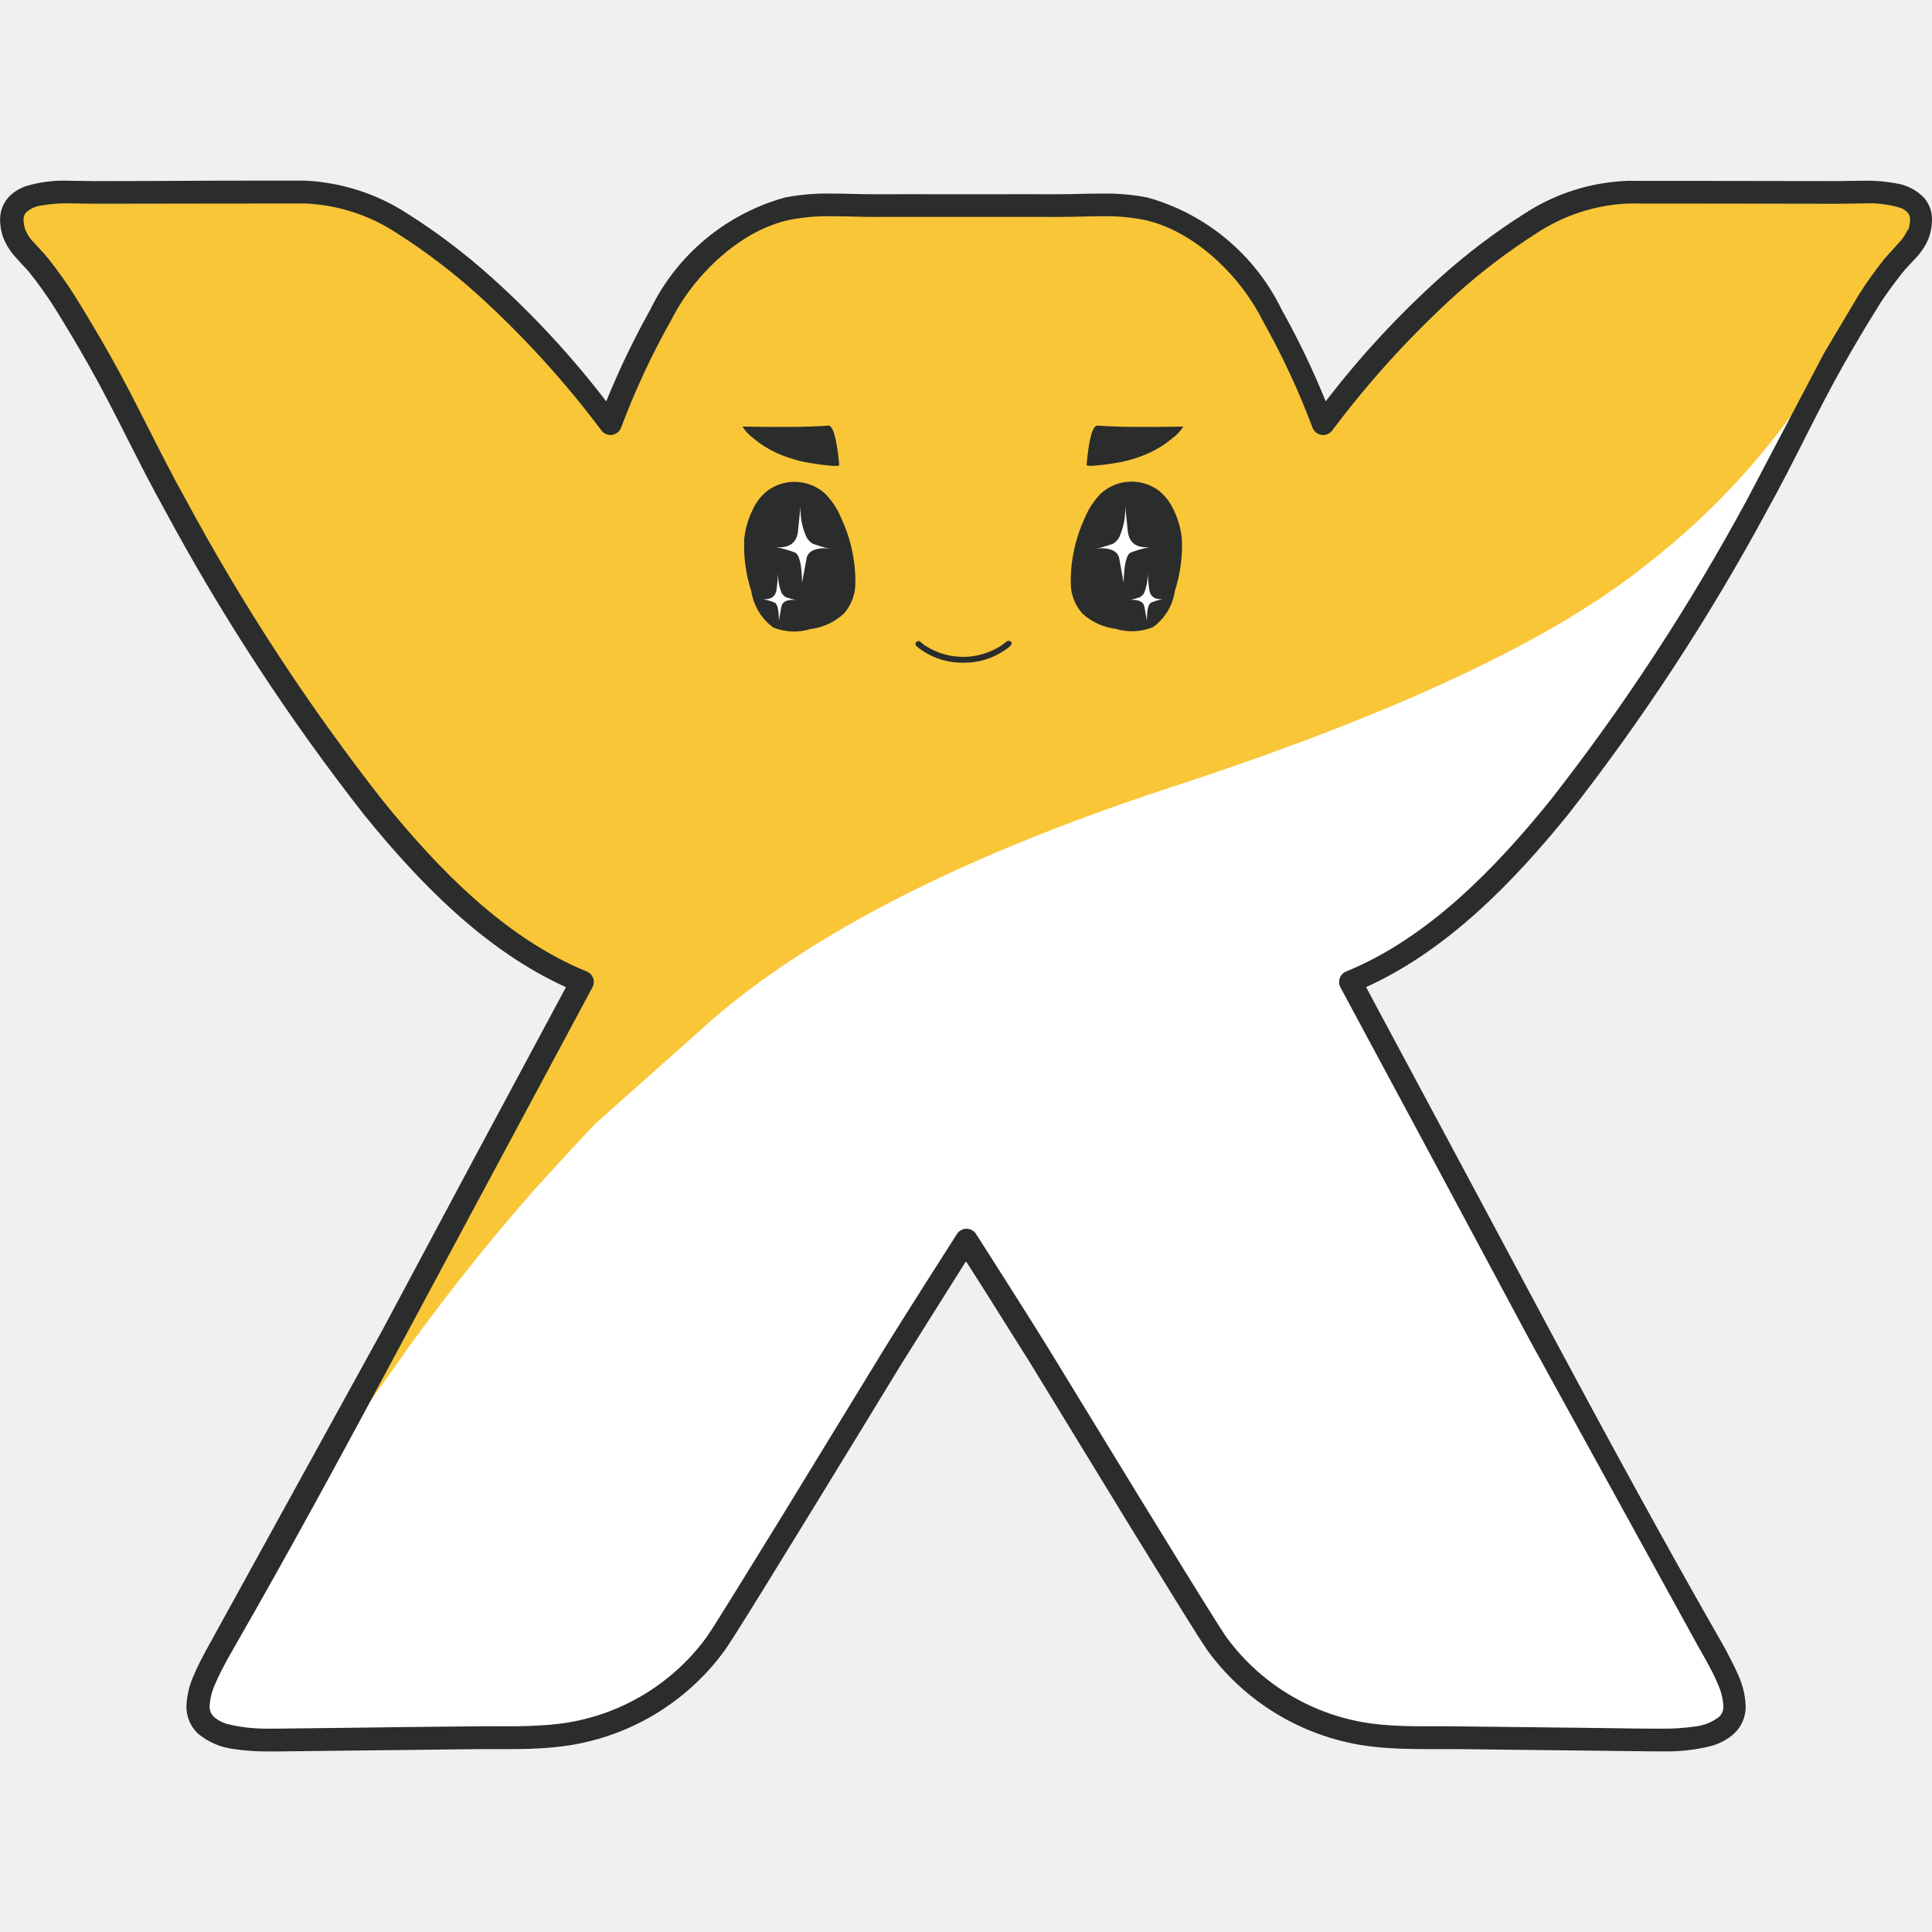
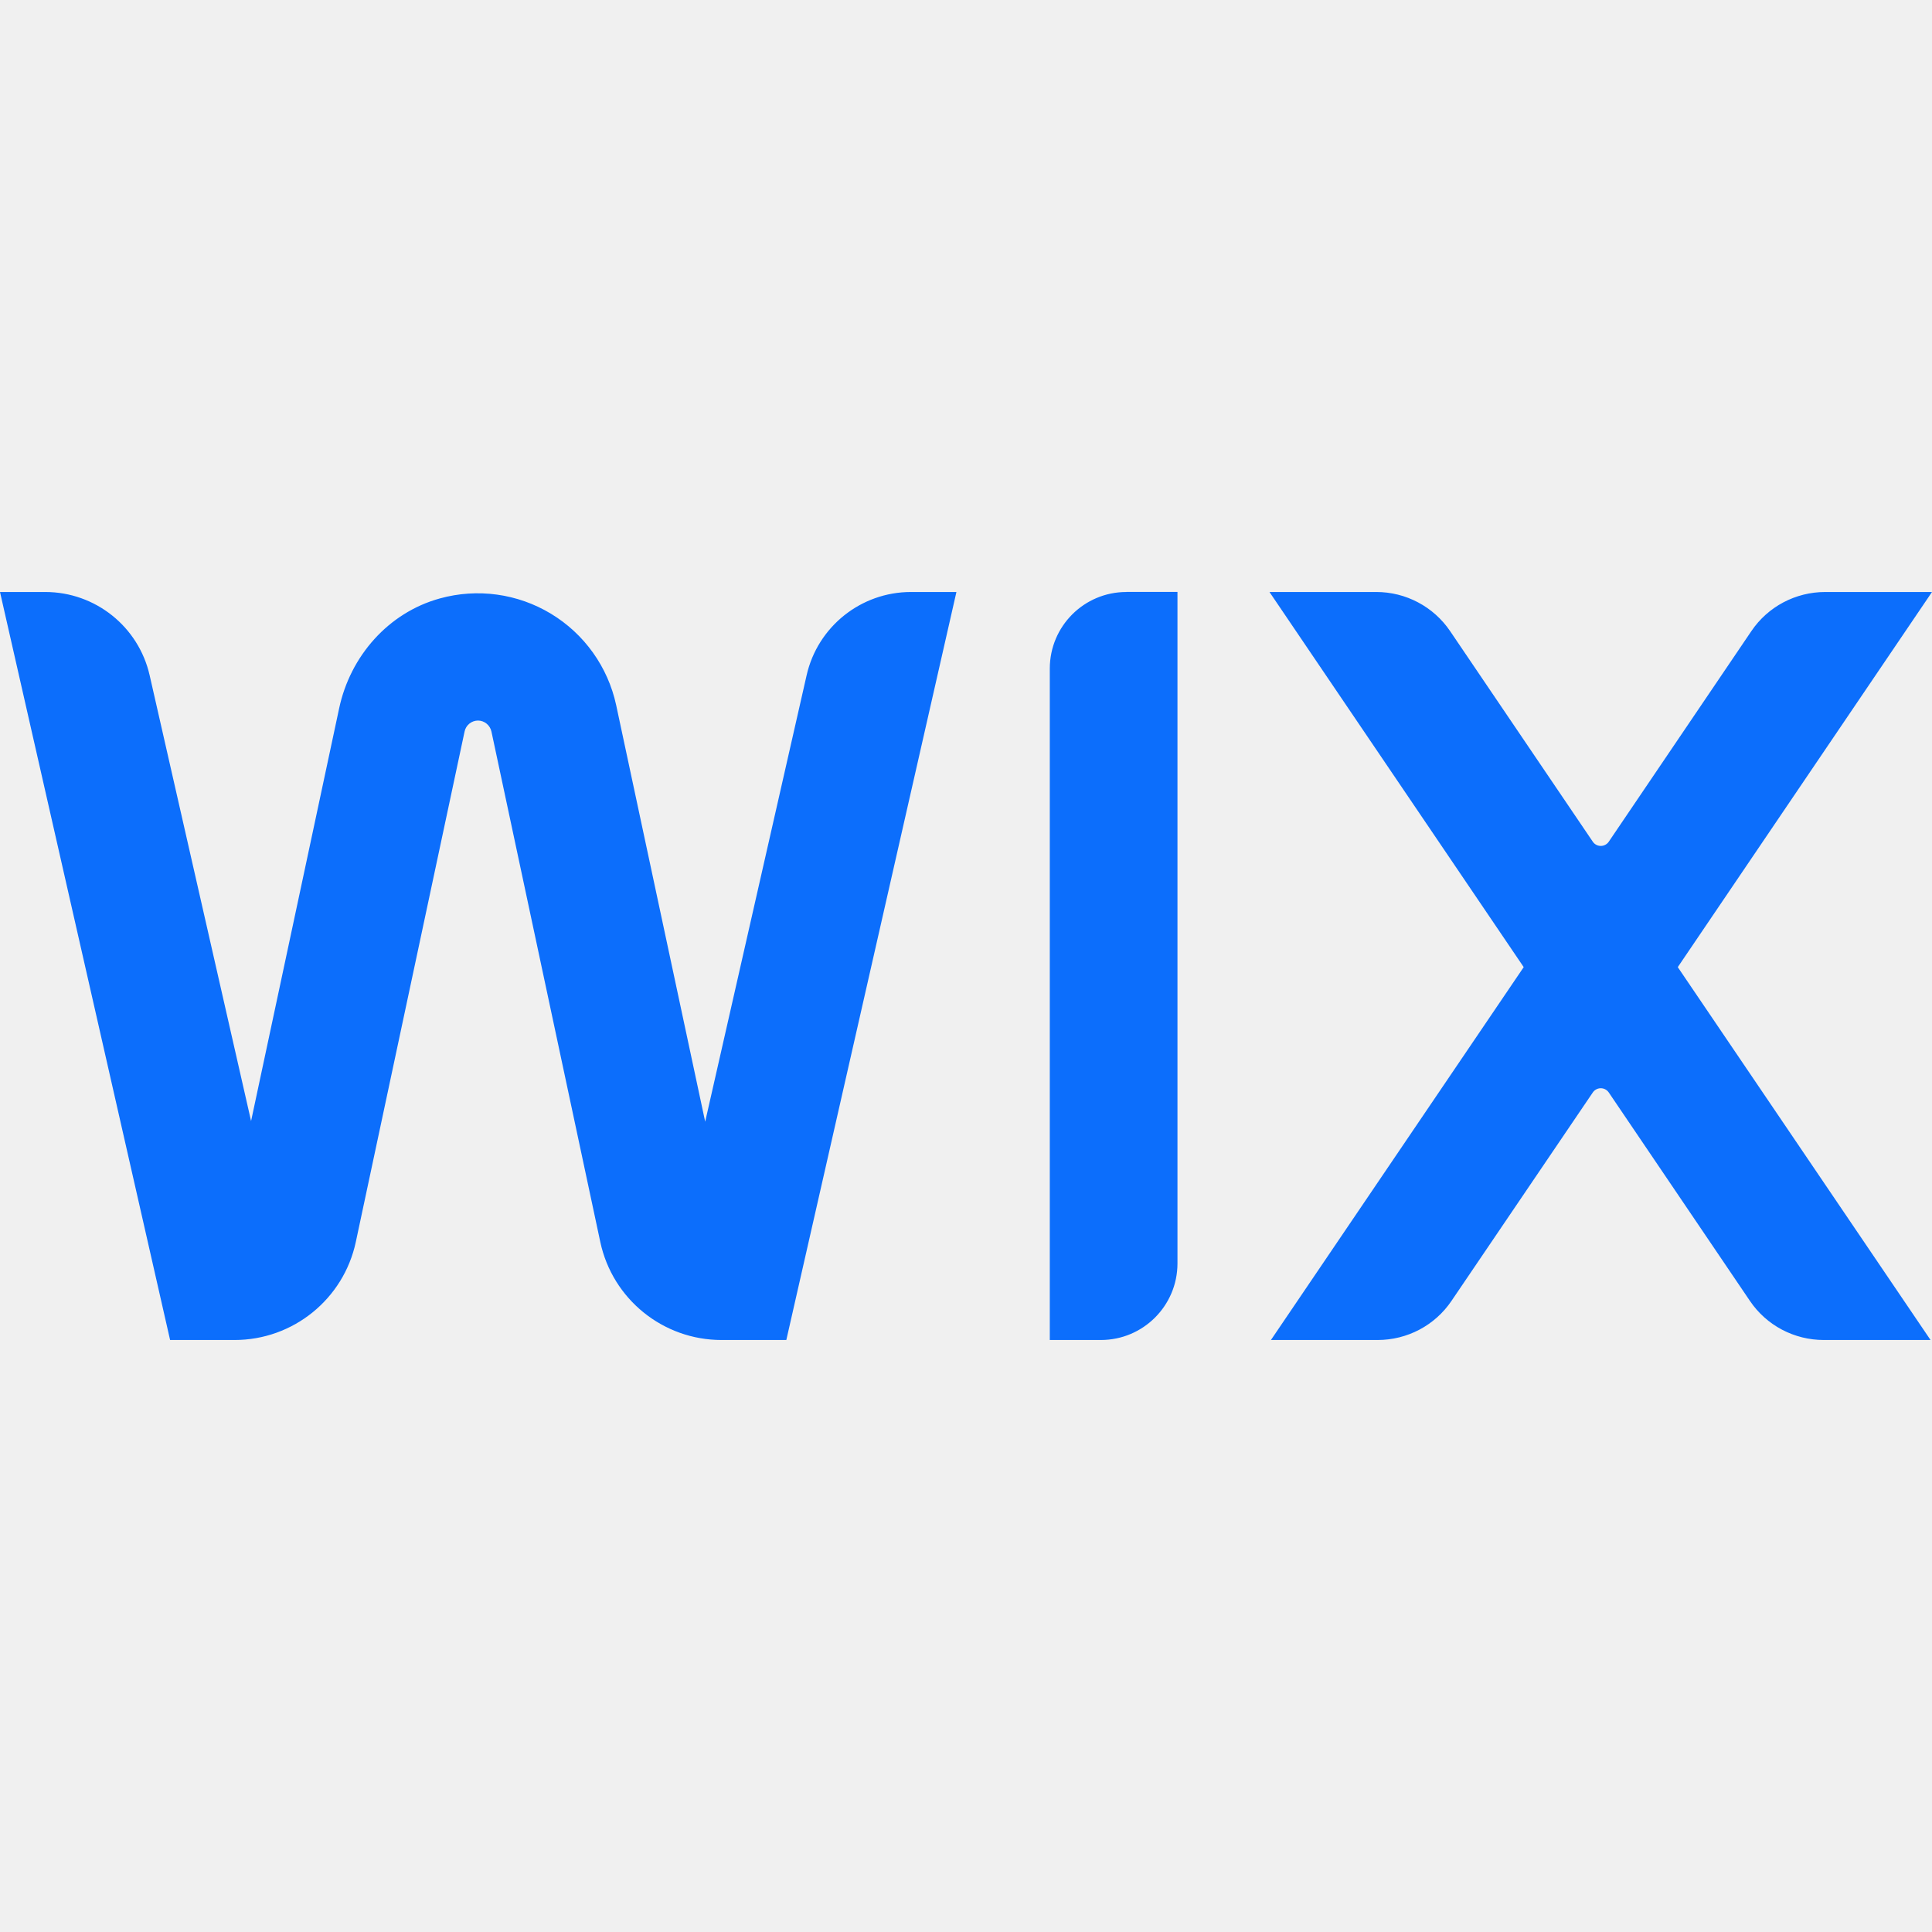
- <svg xmlns="http://www.w3.org/2000/svg" width="64" height="64">
-   <path d="M56.782 6.37c-.956 0-1.91-.003-2.864-.003-2.264-.005-4.354 1.727-5.952 3.1-1.53 1.387-2.923 2.917-4.162 4.568a25.75 25.75 0 0 0-1.68-3.607 6.69 6.69 0 0 0-4.209-3.52c-.943-.128-1.896-.16-2.846-.098-.8-.003-3.068 0-3.068 0s-2.272-.003-3.07 0c-.95-.063-1.903-.03-2.846.098a6.69 6.69 0 0 0-4.209 3.52c-.653 1.157-1.214 2.362-1.68 3.606a32.49 32.49 0 0 0-4.162-4.568c-1.6-1.373-3.686-3.105-5.953-3.1l-2.864.003q-2.046.003-4.09.006c-.993.004-3.193-.257-2.672 1.36.126.392.57.743.822 1.07l.823 1.15L3.254 11.9 5.8 16.72c1.9 3.528 4.097 6.887 6.57 10.04 1.865 2.303 4.118 4.628 6.905 5.77q-3.156 5.866-6.297 11.74L7.42 54.354c-.092.162-.188.322-.274.485-.324.51-.532 1.083-.608 1.682.002 1.08 1.606 1.113 2.375 1.118.828.005 1.66-.018 2.487-.026q2.16-.024 4.32-.05c.853-.01 1.72.024 2.568-.057a7.51 7.51 0 0 0 5.41-3.057c.413-.576 4.286-6.928 5.853-9.494.592-.972 2.45-3.875 2.45-3.875l2.448 3.875 5.853 9.494a7.51 7.51 0 0 0 5.41 3.057c.85.08 1.715.048 2.567.057q2.158.022 4.32.05l2.488.026c.766-.005 2.373-.037 2.375-1.118a4.05 4.05 0 0 0-.61-1.682c-.087-.163-.18-.322-.274-.485-1.913-3.33-3.73-6.698-5.545-10.083q-3.15-5.87-6.3-11.74c2.788-1.143 5.04-3.468 6.906-5.77a70.13 70.13 0 0 0 6.571-10.04c.887-1.586 1.64-3.25 2.537-4.83.372-.653.756-1.303 1.154-1.938a13.9 13.9 0 0 1 .822-1.149 4.34 4.34 0 0 0 .824-1.069c.52-1.617-1.678-1.355-2.67-1.36q-2.05-.004-4.095-.006z" fill="#f9c638" />
-   <path d="M36.733 15.373l.436-.074a4.14 4.14 0 0 0 .591-.171 3.45 3.45 0 0 0 1.079-.613 1.31 1.31 0 0 0 .357-.384c-1.264.023-2.206.016-2.828-.032-.17-.026-.293.412-.374 1.297-.01.068.4.023.74-.023m-3.476 6.182zm-2.703 0zm-.205-.288c-.016.018-.025.04-.024.066s.014.054.036.072a1.45 1.45 0 0 0 .193.15 2.38 2.38 0 0 0 1.35.398 2.35 2.35 0 0 0 1.354-.398c.07-.044.14-.095.202-.15.048-.04.07-.102.035-.143-.044-.044-.116-.046-.162-.003a2.16 2.16 0 0 1-.181.136h-.002a2.31 2.31 0 0 1-2.489.001h-.003a1.9 1.9 0 0 1-.17-.136c-.02-.018-.045-.026-.07-.025s-.05.014-.068.034zm5.55-.843c-.005-.01-.01-.02-.012-.032l.014.032zm2.978-3.535a1.75 1.75 0 0 0-.483-.632 1.52 1.52 0 0 0-1.919.081 2.56 2.56 0 0 0-.54.819 4.98 4.98 0 0 0-.465 2.22 1.52 1.52 0 0 0 .383.946 2 2 0 0 0 1.103.508c.405.123.84.104 1.233-.053a1.79 1.79 0 0 0 .727-1.19 4.96 4.96 0 0 0 .234-1.736 2.86 2.86 0 0 0-.272-.962z" fill="#2a2d2c" />
-   <path d="M37.466 18.3a3.63 3.63 0 0 1 .616-.173c-.45.033-.683-.15-.724-.542l-.084-.817c.016.356-.053.7-.2 1.034a.59.59 0 0 1-.216.216l-.267.085a1.22 1.22 0 0 1-.307.067c.5-.043.756.083.797.354l.142.777c.01-.6.092-.94.242-1m.6 1.214l-.05-.506a1.53 1.53 0 0 1-.117.64.43.43 0 0 1-.142.136l-.157.048a.91.91 0 0 1-.191.042c.298-.025.466.05.5.216l.085.475c0-.375.05-.573.15-.608a1.73 1.73 0 0 1 .375-.108c-.275.018-.424-.1-.45-.335" fill="#fff" />
-   <path d="M27.802 15.396c-.086-.885-.208-1.323-.376-1.297-.624.048-1.564.055-2.83.032.093.15.214.28.356.384.32.268.686.475 1.08.613a4.33 4.33 0 0 0 .591.171c.042.01.227.043.437.074.34.047.746.1.742.023m.1 5.028l.013-.032-.01.032h-.002zm-3.248-2.573a4.89 4.89 0 0 0 .234 1.736c.073.478.334.907.725 1.2.393.157.827.175 1.232.053a2.01 2.01 0 0 0 1.105-.508 1.53 1.53 0 0 0 .384-.946 4.95 4.95 0 0 0-.467-2.221 2.5 2.5 0 0 0-.541-.819c-.54-.48-1.34-.514-1.918-.08a1.71 1.71 0 0 0-.48.632 2.78 2.78 0 0 0-.275.962z" fill="#2a2d2c" />
-   <path d="M26.327 18.3c-.2-.076-.405-.134-.615-.173.45.033.684-.15.724-.542l.083-.817a2.22 2.22 0 0 0 .201 1.034.6.6 0 0 0 .214.216l.268.085a1.21 1.21 0 0 0 .308.067c-.5-.043-.756.083-.797.354l-.143.777c-.008-.6-.092-.94-.242-1m-.6 1.214l.05-.506a1.54 1.54 0 0 0 .117.64.44.44 0 0 0 .14.136l.158.048a.97.97 0 0 0 .192.042c-.3-.025-.467.05-.5.216l-.084.475c0-.375-.05-.573-.15-.608a1.75 1.75 0 0 0-.375-.108c.275.018.426-.1.45-.335M7.334 54.937l-.4.797c-.114.247-.18.513-.196.784v.004a.63.63 0 0 0 .201.477 1.35 1.35 0 0 0 .547.282 5.63 5.63 0 0 0 1.416.147l.254.002 6.55-.077.45-.001.53.001 1.57-.057a7.29 7.29 0 0 0 5.258-2.971c.094-.127.416-.64.86-1.353L26 50.34l3.36-5.493 2.45-3.88c.04-.06.107-.098.18-.1s.138.038.177.1c.001.001 1.857 2.902 2.452 3.88l4.983 8.125.86 1.353a7.28 7.28 0 0 0 5.257 2.971c.513.05 1.04.057 1.568.057l.532-.001.45.001q2.158.024 4.32.05l2.23.028.254-.002a6.9 6.9 0 0 0 1.055-.07 1.74 1.74 0 0 0 .908-.36.63.63 0 0 0 .201-.477v-.006a2.22 2.22 0 0 0-.193-.784c-.115-.277-.265-.555-.392-.8l-.27-.477c-1.914-3.334-3.734-6.705-5.548-10.1q-3.15-5.87-6.3-11.74c-.028-.053-.032-.115-.012-.172a.21.21 0 0 1 .118-.125c2.73-1.116 4.965-3.416 6.82-5.706 2.466-3.144 4.658-6.494 6.55-10.012.673-1.203 1.272-2.457 1.92-3.692-1.472 2.217-3.297 4.178-5.402 5.805-3.095 2.494-8.355 4.957-15.725 7.362Q28.15 29.568 23.12 34.2l-3.36 2.988c-.15.152-.857.892-2.094 2.263a69.66 69.66 0 0 0-4.756 6.059l-1.627 2.3-3.686 6.635-.27.474" fill="#fff" />
-   <path d="M63.187 7.62c-.067.16-.165.303-.287.424l-.474.528-.003.003c-.3.38-.583.773-.843 1.18l.002-.002-1.162 1.952-2.538 4.83c-1.89 3.5-4.075 6.85-6.535 9.988-1.85 2.286-4.067 4.56-6.756 5.66-.098.04-.175.12-.21.22s-.028.21.023.305q3.157 5.866 6.3 11.74l5.55 10.09.27.477c.127.237.274.5.384.778a2.02 2.02 0 0 1 .181.72v.007a.46.46 0 0 1-.147.358 1.61 1.61 0 0 1-.824.319c-.34.047-.685.07-1.03.067h-.28c-.73 0-1.462-.02-2.2-.026q-2.163-.026-4.32-.05l-.39-.003-.6.001c-.52 0-1.036-.007-1.535-.055-2.052-.18-3.926-1.238-5.14-2.902a13.37 13.37 0 0 1-.294-.45c-1.035-1.63-4.172-6.776-5.543-9.02-.598-.98-2.45-3.88-2.452-3.882-.07-.108-.19-.173-.317-.173s-.248.065-.317.173c-.002.002-1.855 2.902-2.453 3.882l-3.358 5.492-1.625 2.632-.56.895a13.77 13.77 0 0 1-.294.451 7.13 7.13 0 0 1-5.141 2.901 16.18 16.18 0 0 1-1.535.055c-.203 0-.406-.001-.6-.001l-.392.003q-2.16.02-4.32.05l-2.2.026h-.28c-.46.01-.922-.036-1.37-.142a1.15 1.15 0 0 1-.481-.244c-.1-.092-.153-.223-.147-.36v-.006a2 2 0 0 1 .181-.72c.11-.268.256-.54.382-.777.08-.152.175-.3.27-.477l-.001.003c1.917-3.336 3.736-6.707 5.552-10.093q3.148-5.87 6.297-11.74c.05-.094.06-.205.023-.305s-.113-.18-.212-.22c-2.688-1.098-4.906-3.373-6.756-5.66a69.82 69.82 0 0 1-6.533-9.987c-.878-1.567-1.632-3.233-2.538-4.83-.373-.657-.76-1.312-1.162-1.952l.001.001a14.19 14.19 0 0 0-.844-1.181c-.152-.195-.33-.367-.477-.532-.122-.12-.22-.265-.285-.423a1.08 1.08 0 0 1-.062-.328.36.36 0 0 1 .079-.248.93.93 0 0 1 .52-.236c.3-.052.606-.076.91-.07.3 0 .6.013.836.013h.03q2.047-.004 4.09-.006 1.43 0 2.863-.002h.01a5.97 5.97 0 0 1 3.027.982c.945.6 1.838 1.28 2.67 2.028 1.512 1.37 2.89 2.883 4.113 4.516.084.107.22.16.355.138s.247-.114.293-.242c.46-1.225 1.012-2.413 1.655-3.553l.007-.012c.767-1.52 2.317-2.99 3.95-3.322a6.72 6.72 0 0 1 1.36-.113c.465 0 .94.023 1.41.023l1.15-.001 4.986.001c.47 0 .946-.023 1.412-.023a6.69 6.69 0 0 1 1.358.113c1.633.33 3.185 1.803 3.952 3.322l.006.012a25.37 25.37 0 0 1 1.655 3.553c.047.128.16.22.294.242s.27-.03.355-.138a32.06 32.06 0 0 1 4.11-4.516c.833-.75 1.726-1.427 2.67-2.028a5.97 5.97 0 0 1 3.027-.981h.01q1.43 0 2.864.002 2.044.004 4.093.006h.03c.246 0 .537-.013.836-.013.387-.016.774.03 1.146.134a.66.66 0 0 1 .282.171c.057.07.086.158.08.248-.003.112-.024.222-.06.328zm.552-1.066a1.63 1.63 0 0 0-.94-.483 5.35 5.35 0 0 0-1.06-.085c-.32 0-.617.013-.836.013h-.028q-2.048-.004-4.094-.006c-.955 0-1.91-.002-2.864-.002h.002-.012a6.7 6.7 0 0 0-3.414 1.09 20.98 20.98 0 0 0-2.773 2.101 30.34 30.34 0 0 0-3.804 4.113c-.424-1.046-.913-2.064-1.464-3.048C41.566 8.427 39.94 7.077 38 6.54c-.498-.095-1.004-.137-1.51-.128-.49 0-.968.022-1.4.022l-1.15-.001L32 6.434l-1.92-.001-1.152.001c-.44 0-.92-.022-1.407-.022-.508-.01-1.015.034-1.514.13-1.954.54-3.582 1.893-4.467 3.717a27.31 27.31 0 0 0-1.458 3.037 30.22 30.22 0 0 0-3.804-4.113c-.864-.776-1.79-1.48-2.772-2.1-1.018-.667-2.2-1.043-3.415-1.1h-.02l-2.855.002Q5.17 5.997 3.126 6H3.1c-.22 0-.518-.013-.836-.013-.474-.018-.947.042-1.4.178a1.4 1.4 0 0 0-.601.39c-.174.206-.266.468-.26.737.003.2.036.378.096.558.1.26.25.496.44.695.17.2.34.357.443.49a13.21 13.21 0 0 1 .8 1.118 49.67 49.67 0 0 1 1.146 1.925c.885 1.558 1.638 3.222 2.536 4.828a70.6 70.6 0 0 0 6.604 10.092c1.8 2.217 3.97 4.472 6.68 5.704q-3.062 5.695-6.1 11.394l-5.82 10.57c-.125.234-.283.526-.414.842-.143.317-.224.66-.238 1.008v.016a1.22 1.22 0 0 0 .379.894 2.3 2.3 0 0 0 1.223.518c.38.054.762.08 1.145.074l.285.001 6.53-.076.384-.002.6.001c.528 0 1.067-.006 1.607-.06 2.268-.2 4.338-1.37 5.678-3.21.065-.09.168-.25.32-.486 1.045-1.644 4.18-6.785 5.55-9.03l1.444-2.297L32 41.78l.684 1.076 1.444 2.297 3.358 5.494 1.627 2.636.564.9.318.486a7.89 7.89 0 0 0 5.678 3.212c.54.052 1.08.06 1.608.06h.6.383l6.53.076.285-.001a6.04 6.04 0 0 0 1.576-.17 1.88 1.88 0 0 0 .792-.421 1.21 1.21 0 0 0 .38-.902v-.008c-.013-.348-.094-.69-.237-1.008-.132-.315-.3-.608-.417-.844-.092-.172-.188-.334-.278-.493l-.001-.001c-1.9-3.324-3.725-6.688-5.54-10.073Q48.31 38.398 45.253 32.7c2.71-1.232 4.88-3.487 6.68-5.703a70.65 70.65 0 0 0 6.607-10.093c.897-1.605 1.65-3.27 2.535-4.828.368-.65.75-1.294 1.145-1.923v-.003c.234-.38.514-.746.8-1.118v.003c.103-.133.274-.3.444-.49.193-.2.343-.435.44-.693A1.84 1.84 0 0 0 64 7.291a1.1 1.1 0 0 0-.26-.737z" fill="#2a2d2c" />
+ <svg xmlns="http://www.w3.org/2000/svg" fill="#0C6EFC" role="img" viewBox="0 0 24 24">
+   <path d="m0 7.354 2.113 9.292h.801a1.54 1.54 0 0 0 1.506-1.218l1.351-6.34a.171.171 0 0 1 .167-.137c.08 0 .15.058.167.137l1.352 6.34a1.54 1.54 0 0 0 1.506 1.218h.805l2.113-9.292h-.565c-.62 0-1.159.43-1.296 1.035l-1.26 5.545-1.106-5.176a1.76 1.76 0 0 0-2.19-1.324c-.639.176-1.113.716-1.251 1.365l-1.094 5.127-1.26-5.537A1.33 1.33 0 0 0 .563 7.354H0zm13.992 0a.951.951 0 0 0-.951.95v8.342h.635a.952.952 0 0 0 .951-.95V7.353h-.635zm1.778 0 3.158 4.66-3.14 4.632h1.325c.368 0 .712-.181.918-.486l1.756-2.59a.12.12 0 0 1 .197 0l1.754 2.59c.206.305.55.486.918.486h1.326l-3.14-4.632L24 7.354h-1.326c-.368 0-.712.181-.918.486l-1.772 2.617a.12.12 0 0 1-.197 0L18.014 7.84a1.108 1.108 0 0 0-.918-.486H15.77z" />
</svg>
